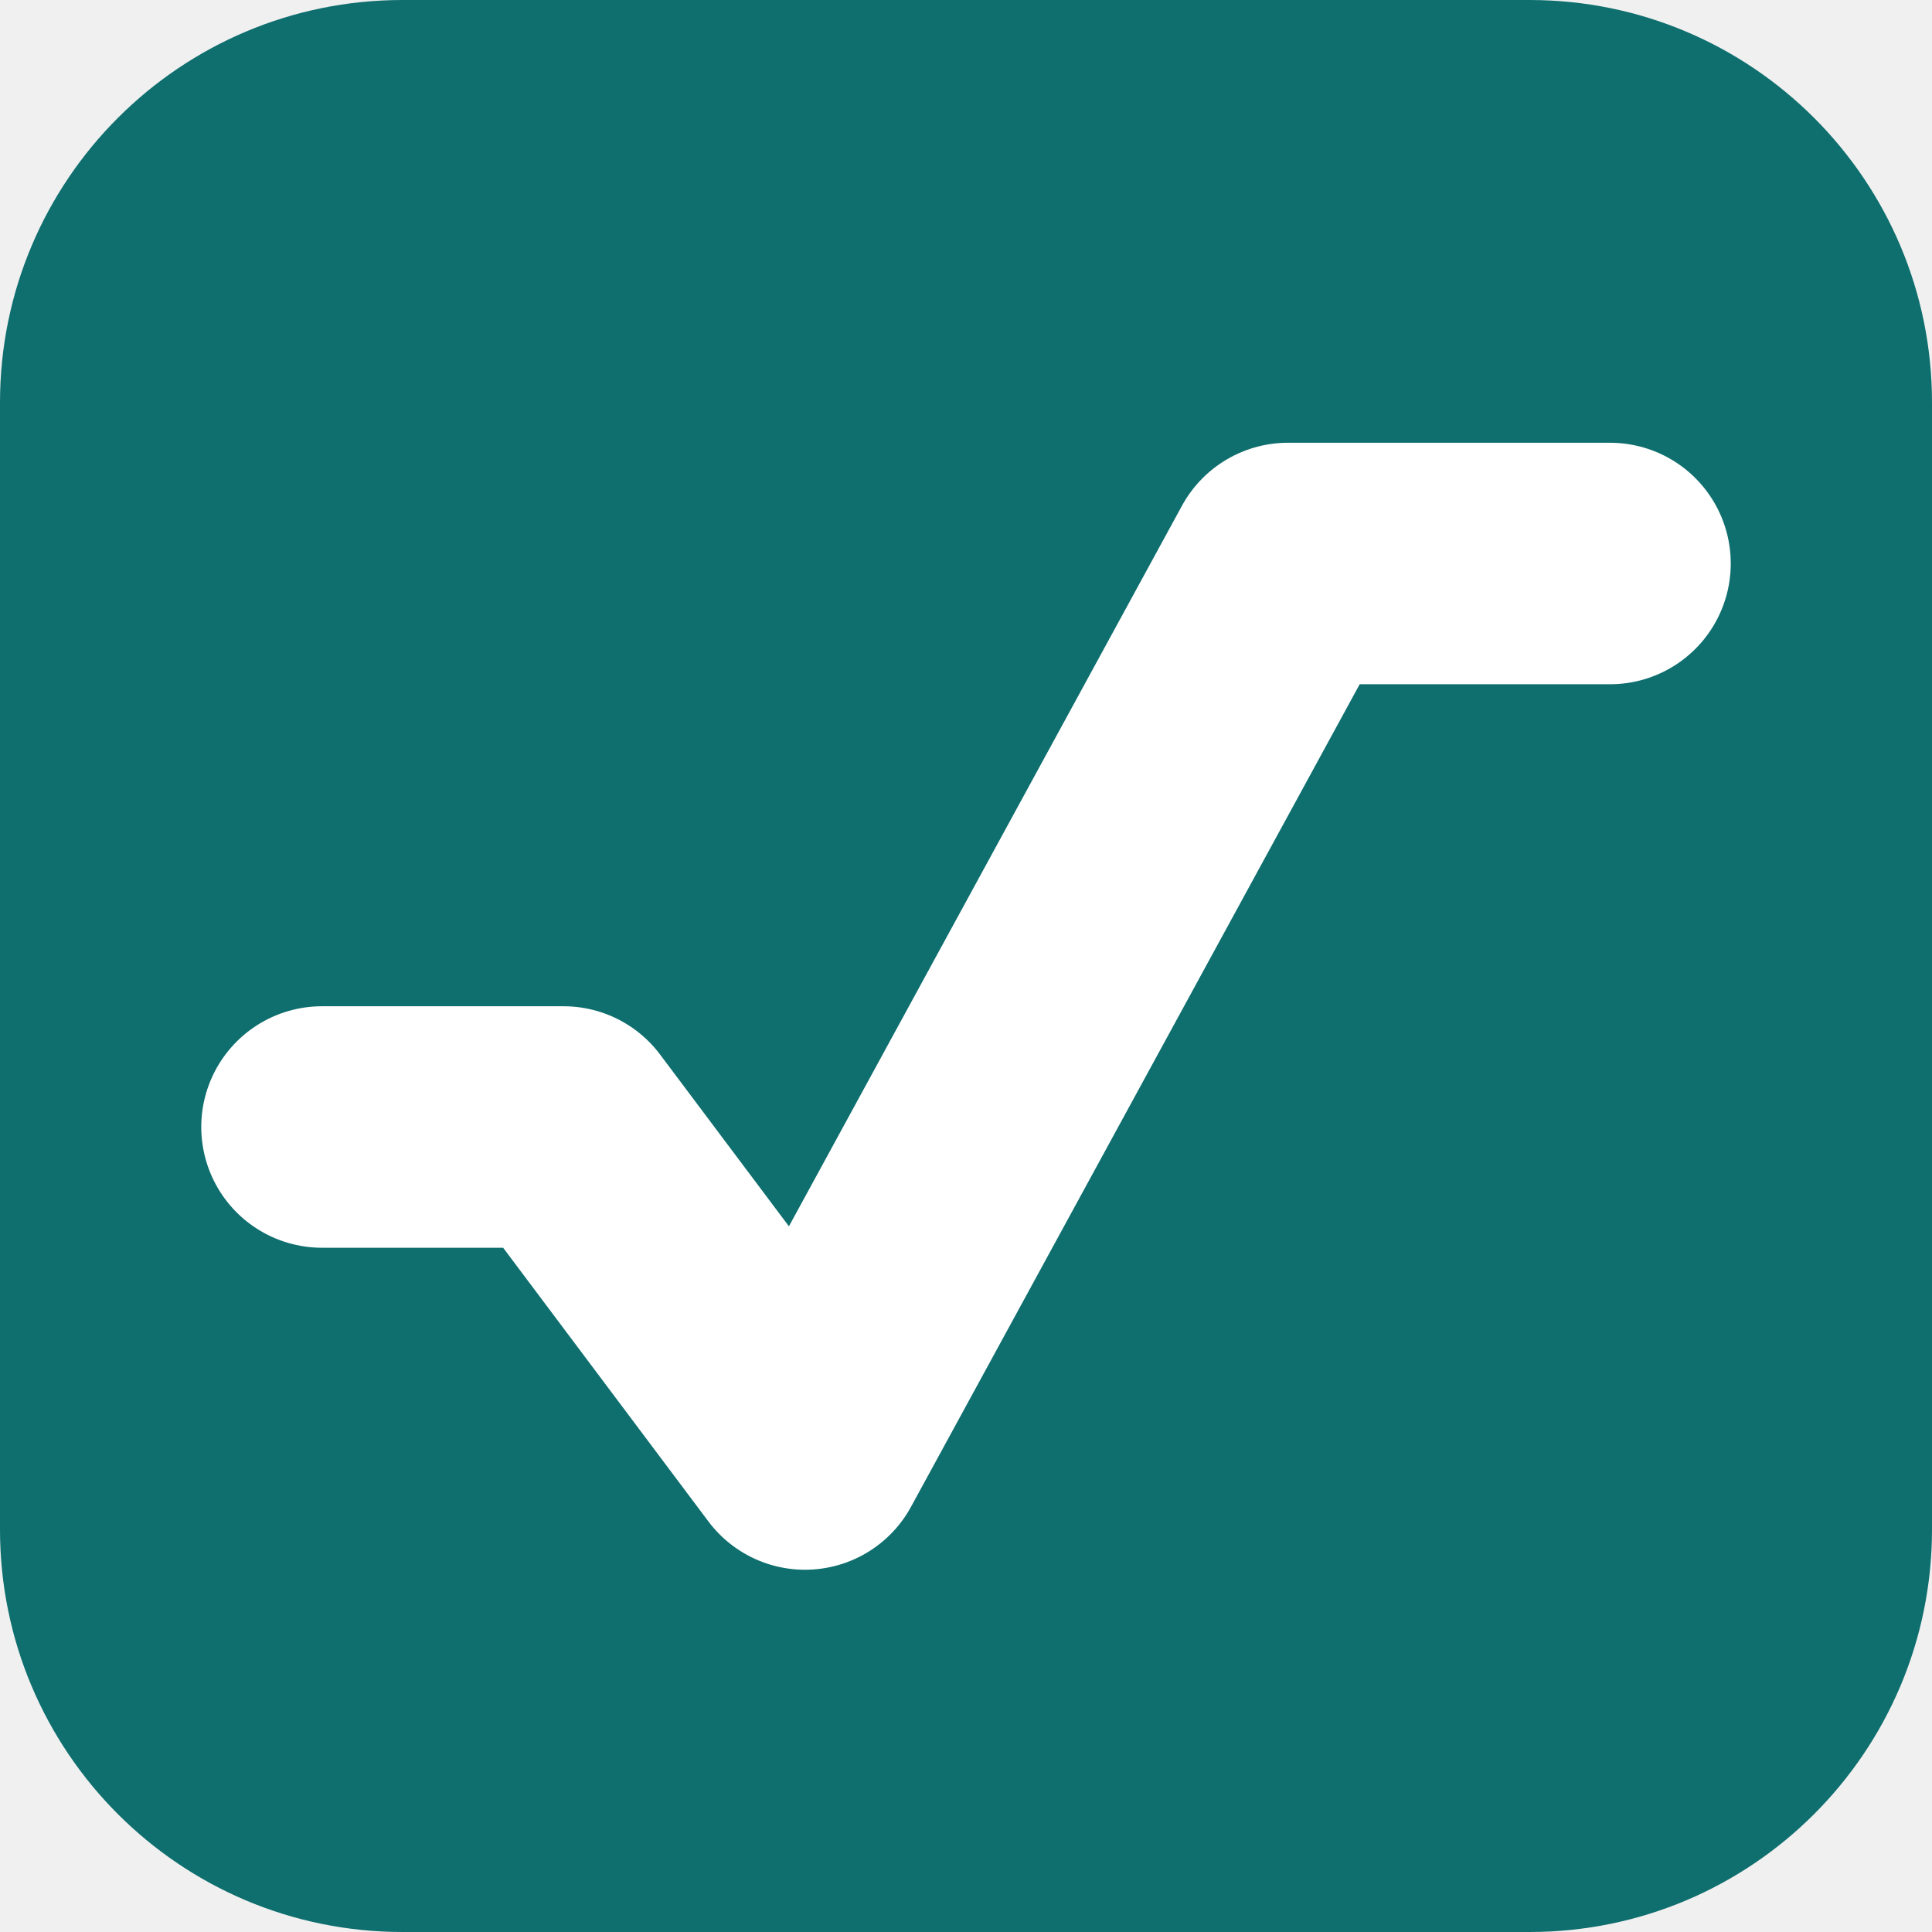
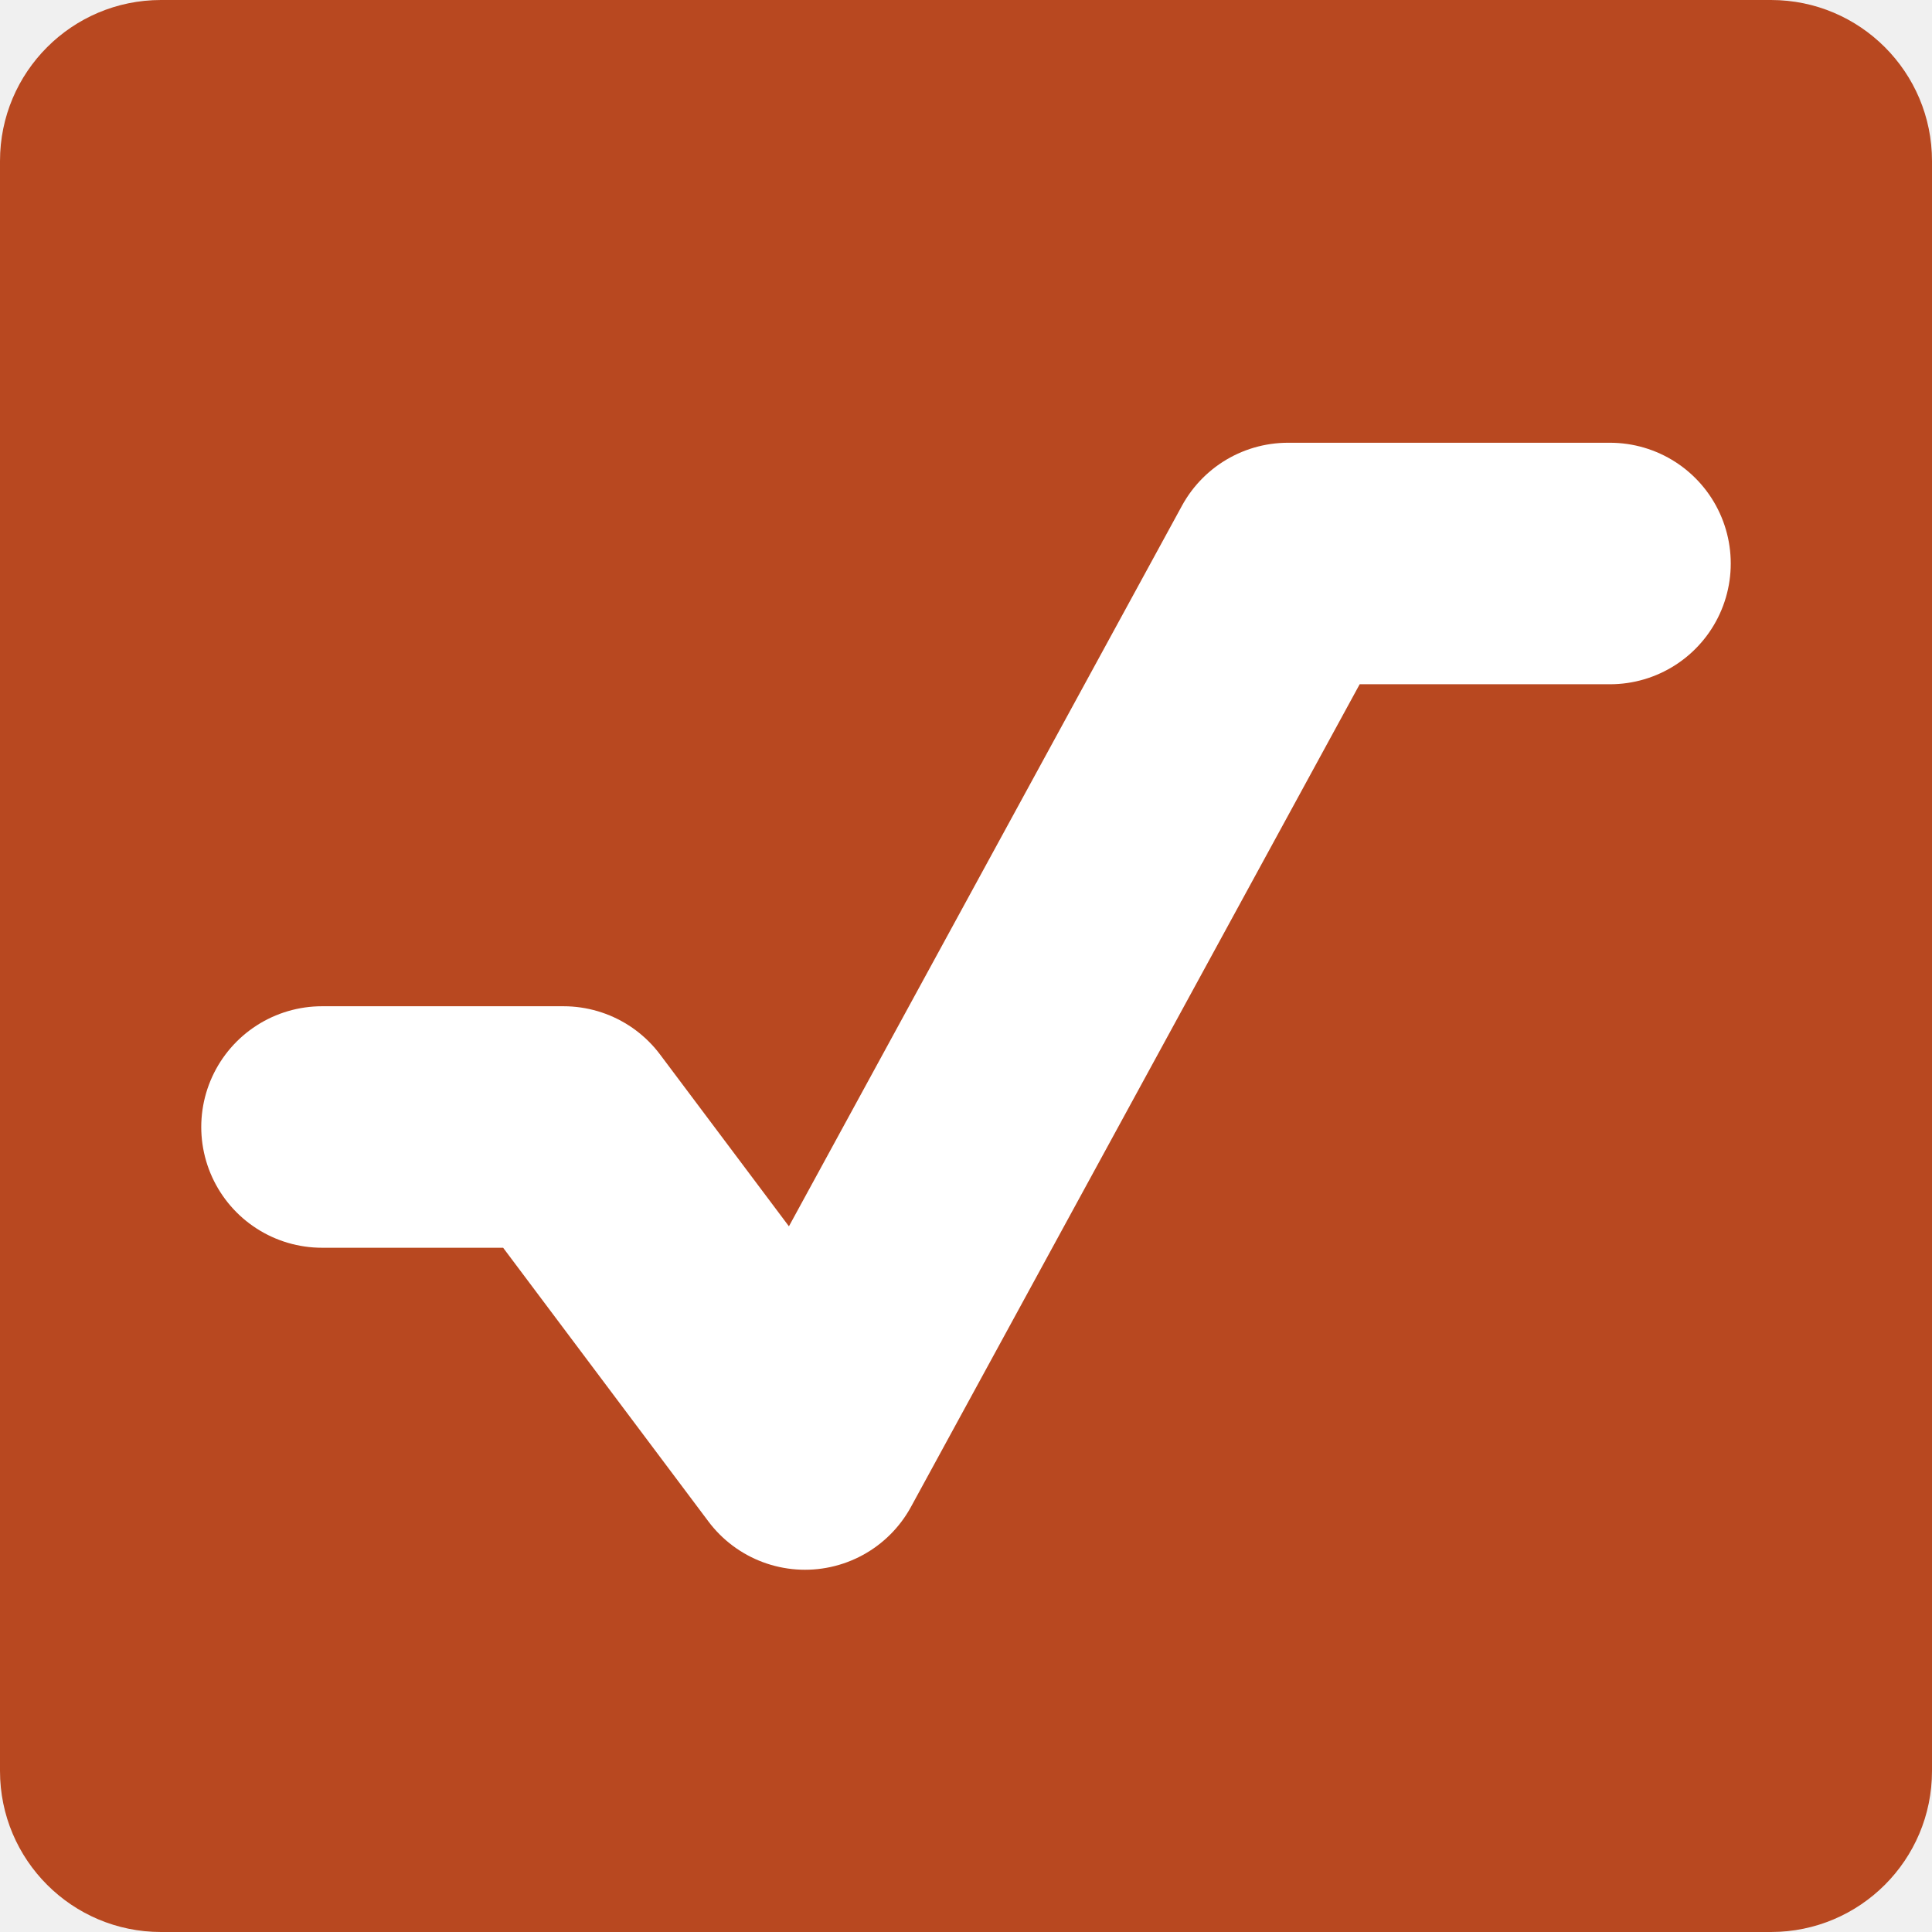
<svg xmlns="http://www.w3.org/2000/svg" viewBox="0 0 24 24">
-   <style>@media (prefers-color-scheme:dark){.t{fill:#4fd1c5}.m{stroke:#0c1f1e}}</style>
-   <rect class="t" width="24" height="24" rx="5" fill="#0f6e6e" />
+   <style>@media (prefers-color-scheme:dark){.t{fill:#f1a077}.m{stroke:#21170f}}</style>
+   <rect class="t" width="24" height="24" rx="2" fill="#b84820" />
  <path class="m" d="M4 14H7L10 18L16 7H20" fill="none" stroke="#fff" stroke-width="3" stroke-linecap="round" stroke-linejoin="round" />
</svg>
